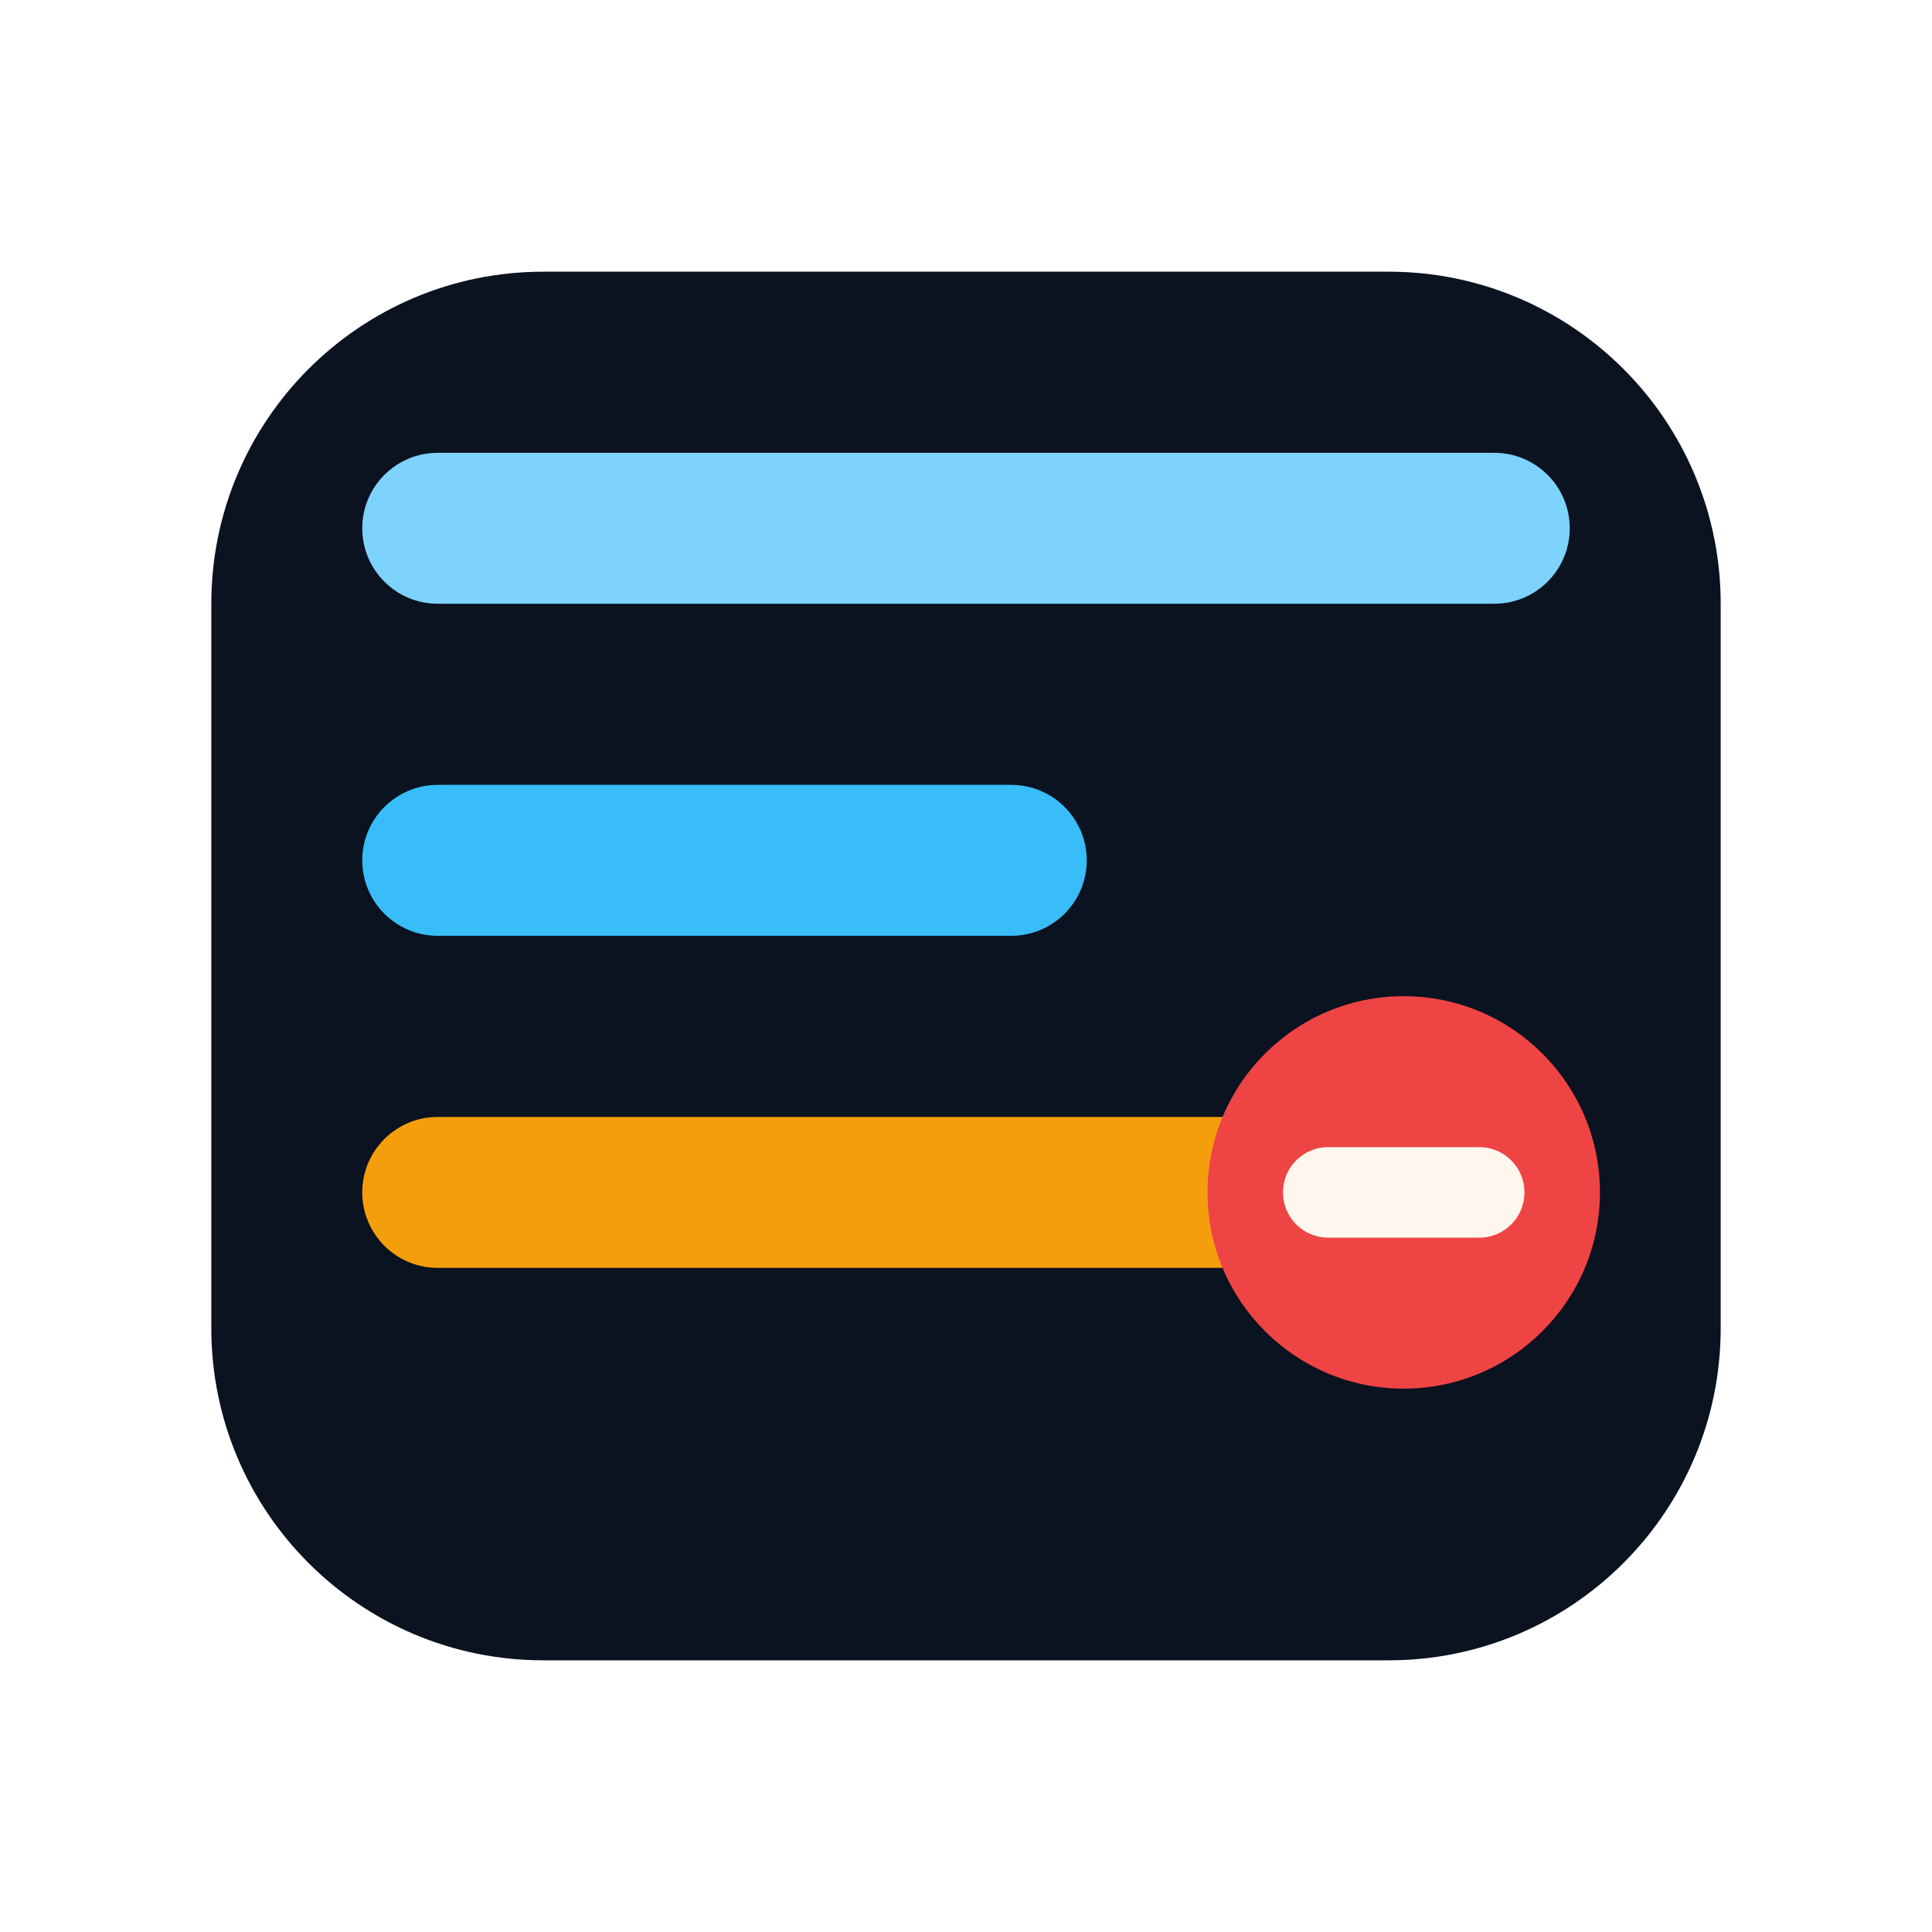
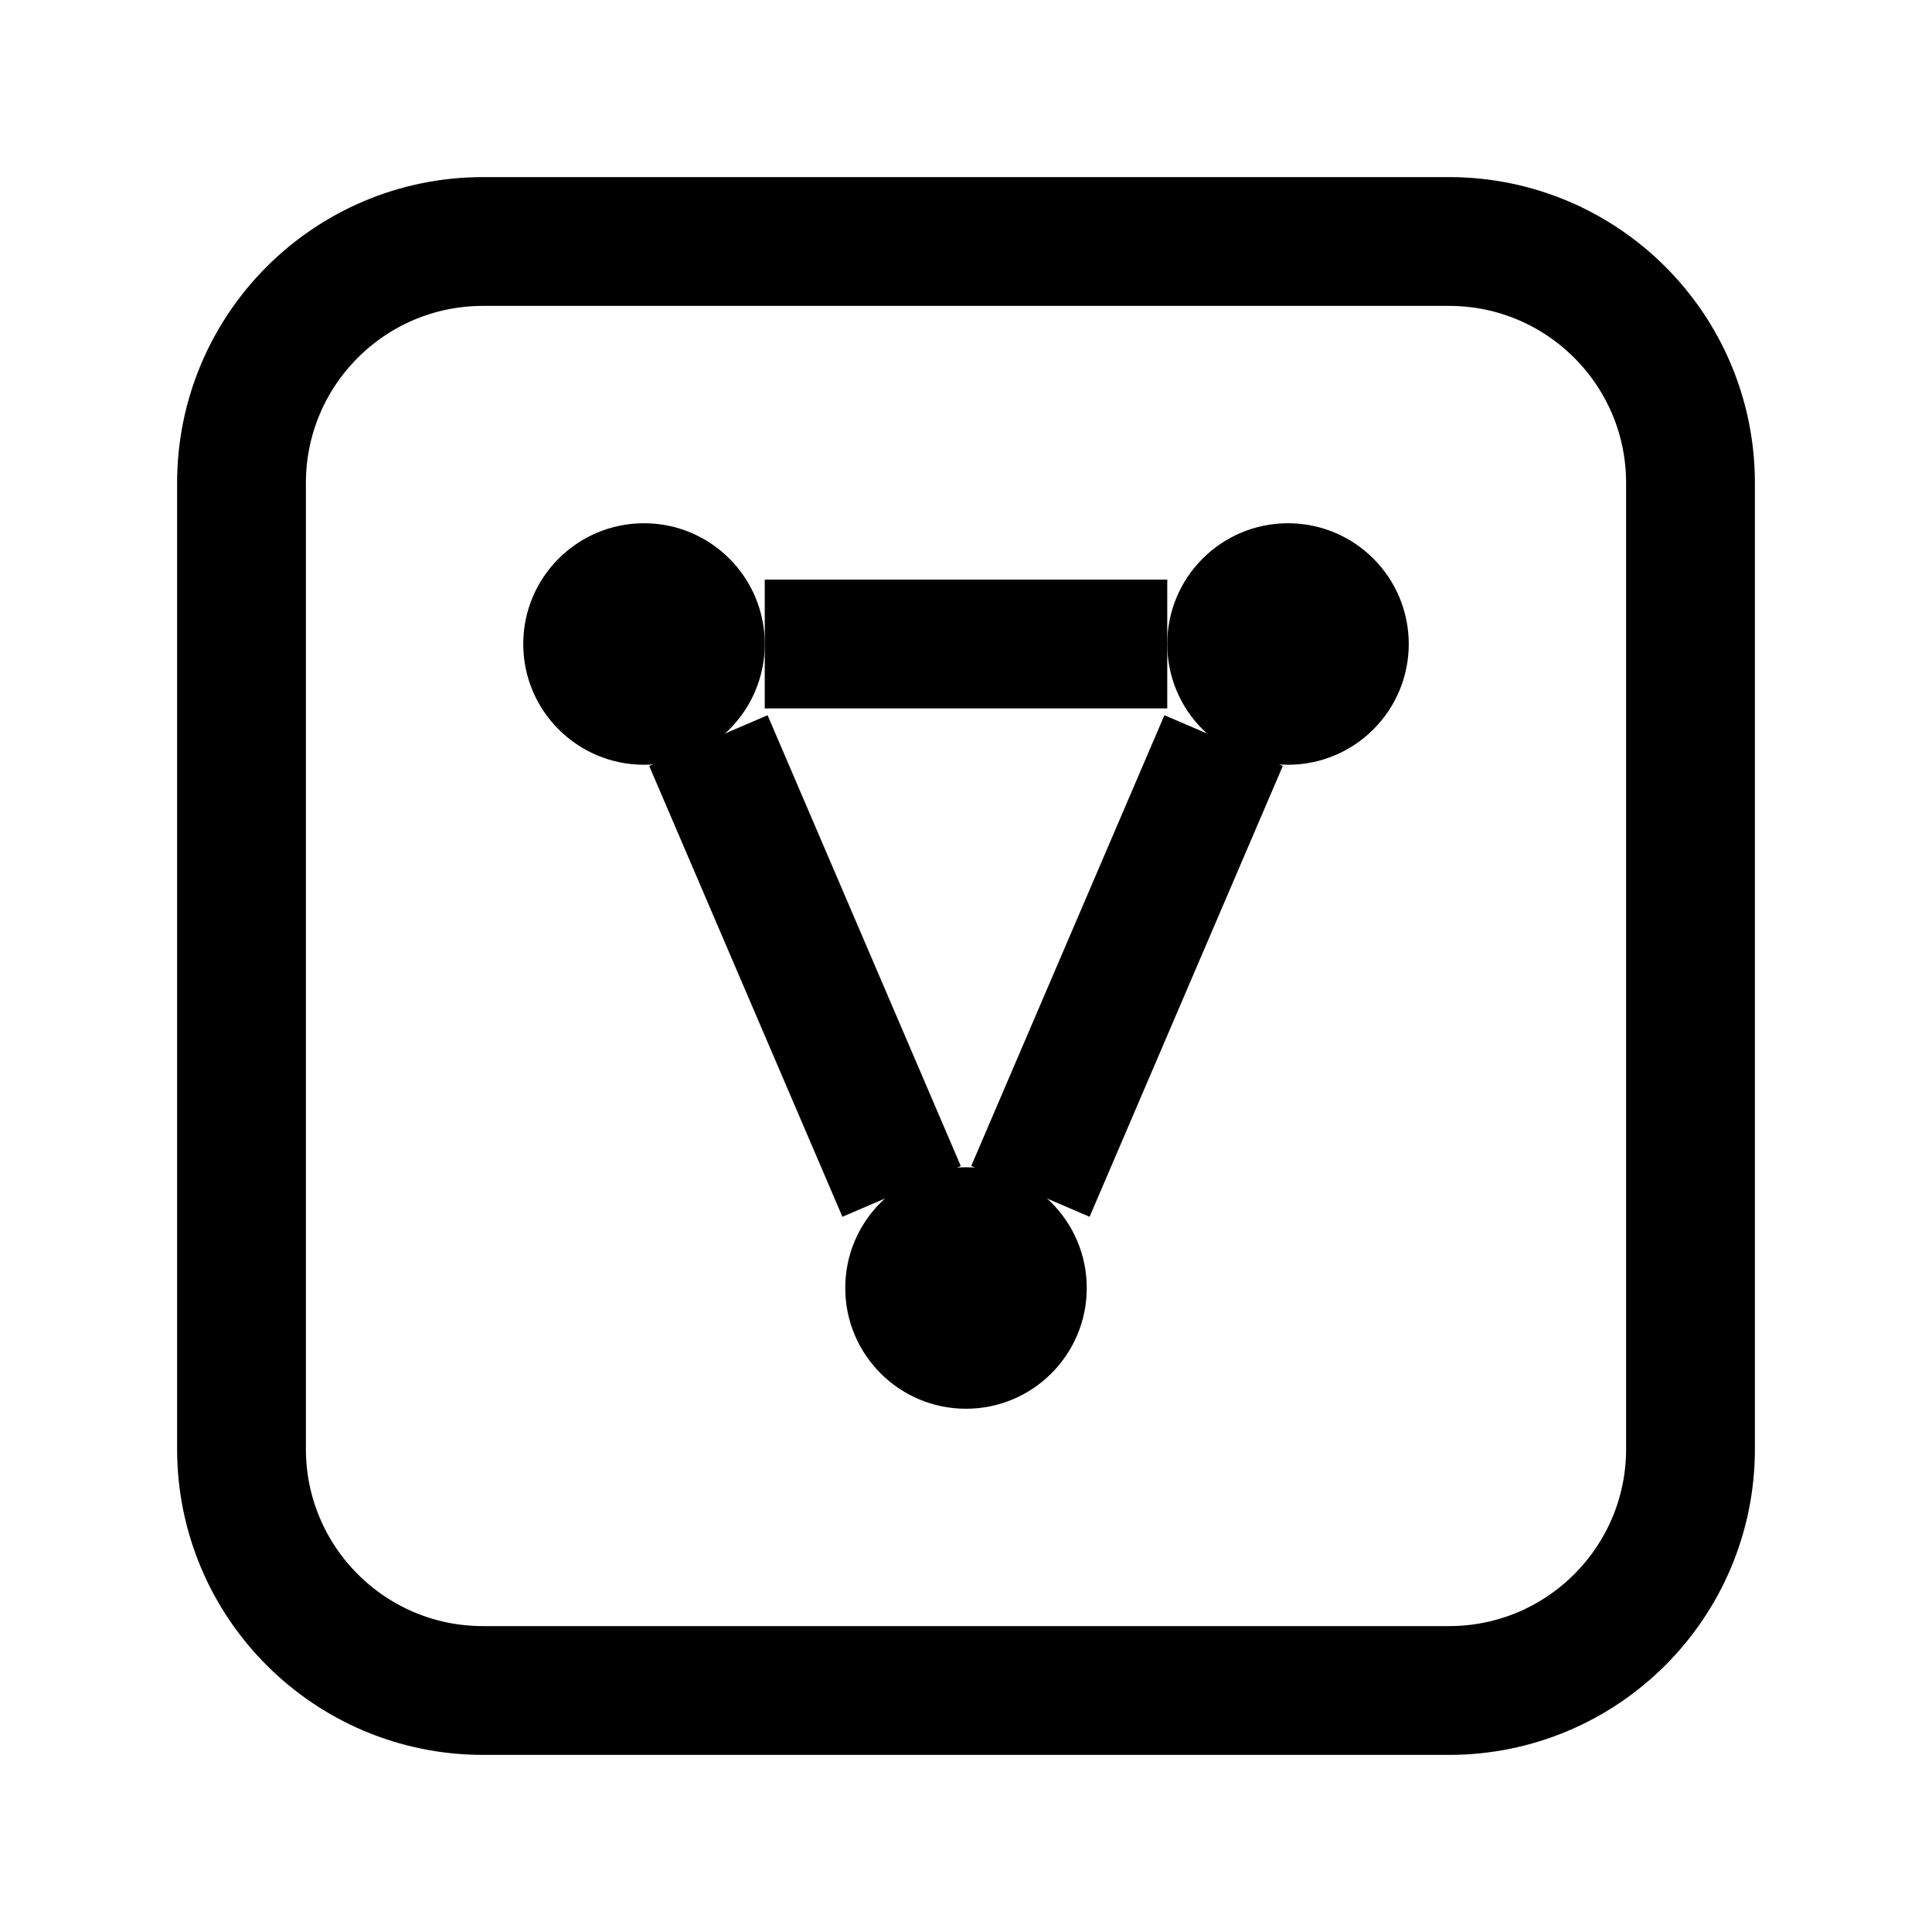
- <svg xmlns="http://www.w3.org/2000/svg" width="128" height="128" viewBox="0 0 128 128" fill="none">
-   <rect x="14" y="18" width="100" height="92" rx="22" fill="#0B1220" />
-   <rect x="24" y="30" width="80" height="10" rx="5" fill="#7DD3FC" />
-   <rect x="24" y="52" width="48" height="10" rx="5" fill="#38BDF8" />
-   <rect x="24" y="74" width="64" height="10" rx="5" fill="#F59E0B" />
-   <circle cx="93" cy="79" r="13" fill="#EF4444" />
-   <path d="M88 79H98" stroke="#FFF7ED" stroke-width="6" stroke-linecap="round" />
+ <svg xmlns="http://www.w3.org/2000/svg" width="24" height="24" viewBox="0 0 24 24" fill="none">
+   <rect x="3" y="3" width="18" height="18" rx="3" stroke="currentColor" stroke-width="1.6" />
+   <circle cx="8" cy="8" r="1.5" fill="currentColor" />
+   <circle cx="16" cy="8" r="1.5" fill="currentColor" />
+   <circle cx="12" cy="16" r="1.5" fill="currentColor" />
+   <line x1="9.5" y1="8" x2="14.5" y2="8" stroke="currentColor" stroke-width="1.6" />
+   <line x1="8.8" y1="9.2" x2="11.2" y2="14.8" stroke="currentColor" stroke-width="1.6" />
+   <line x1="15.2" y1="9.2" x2="12.8" y2="14.8" stroke="currentColor" stroke-width="1.6" />
</svg>
